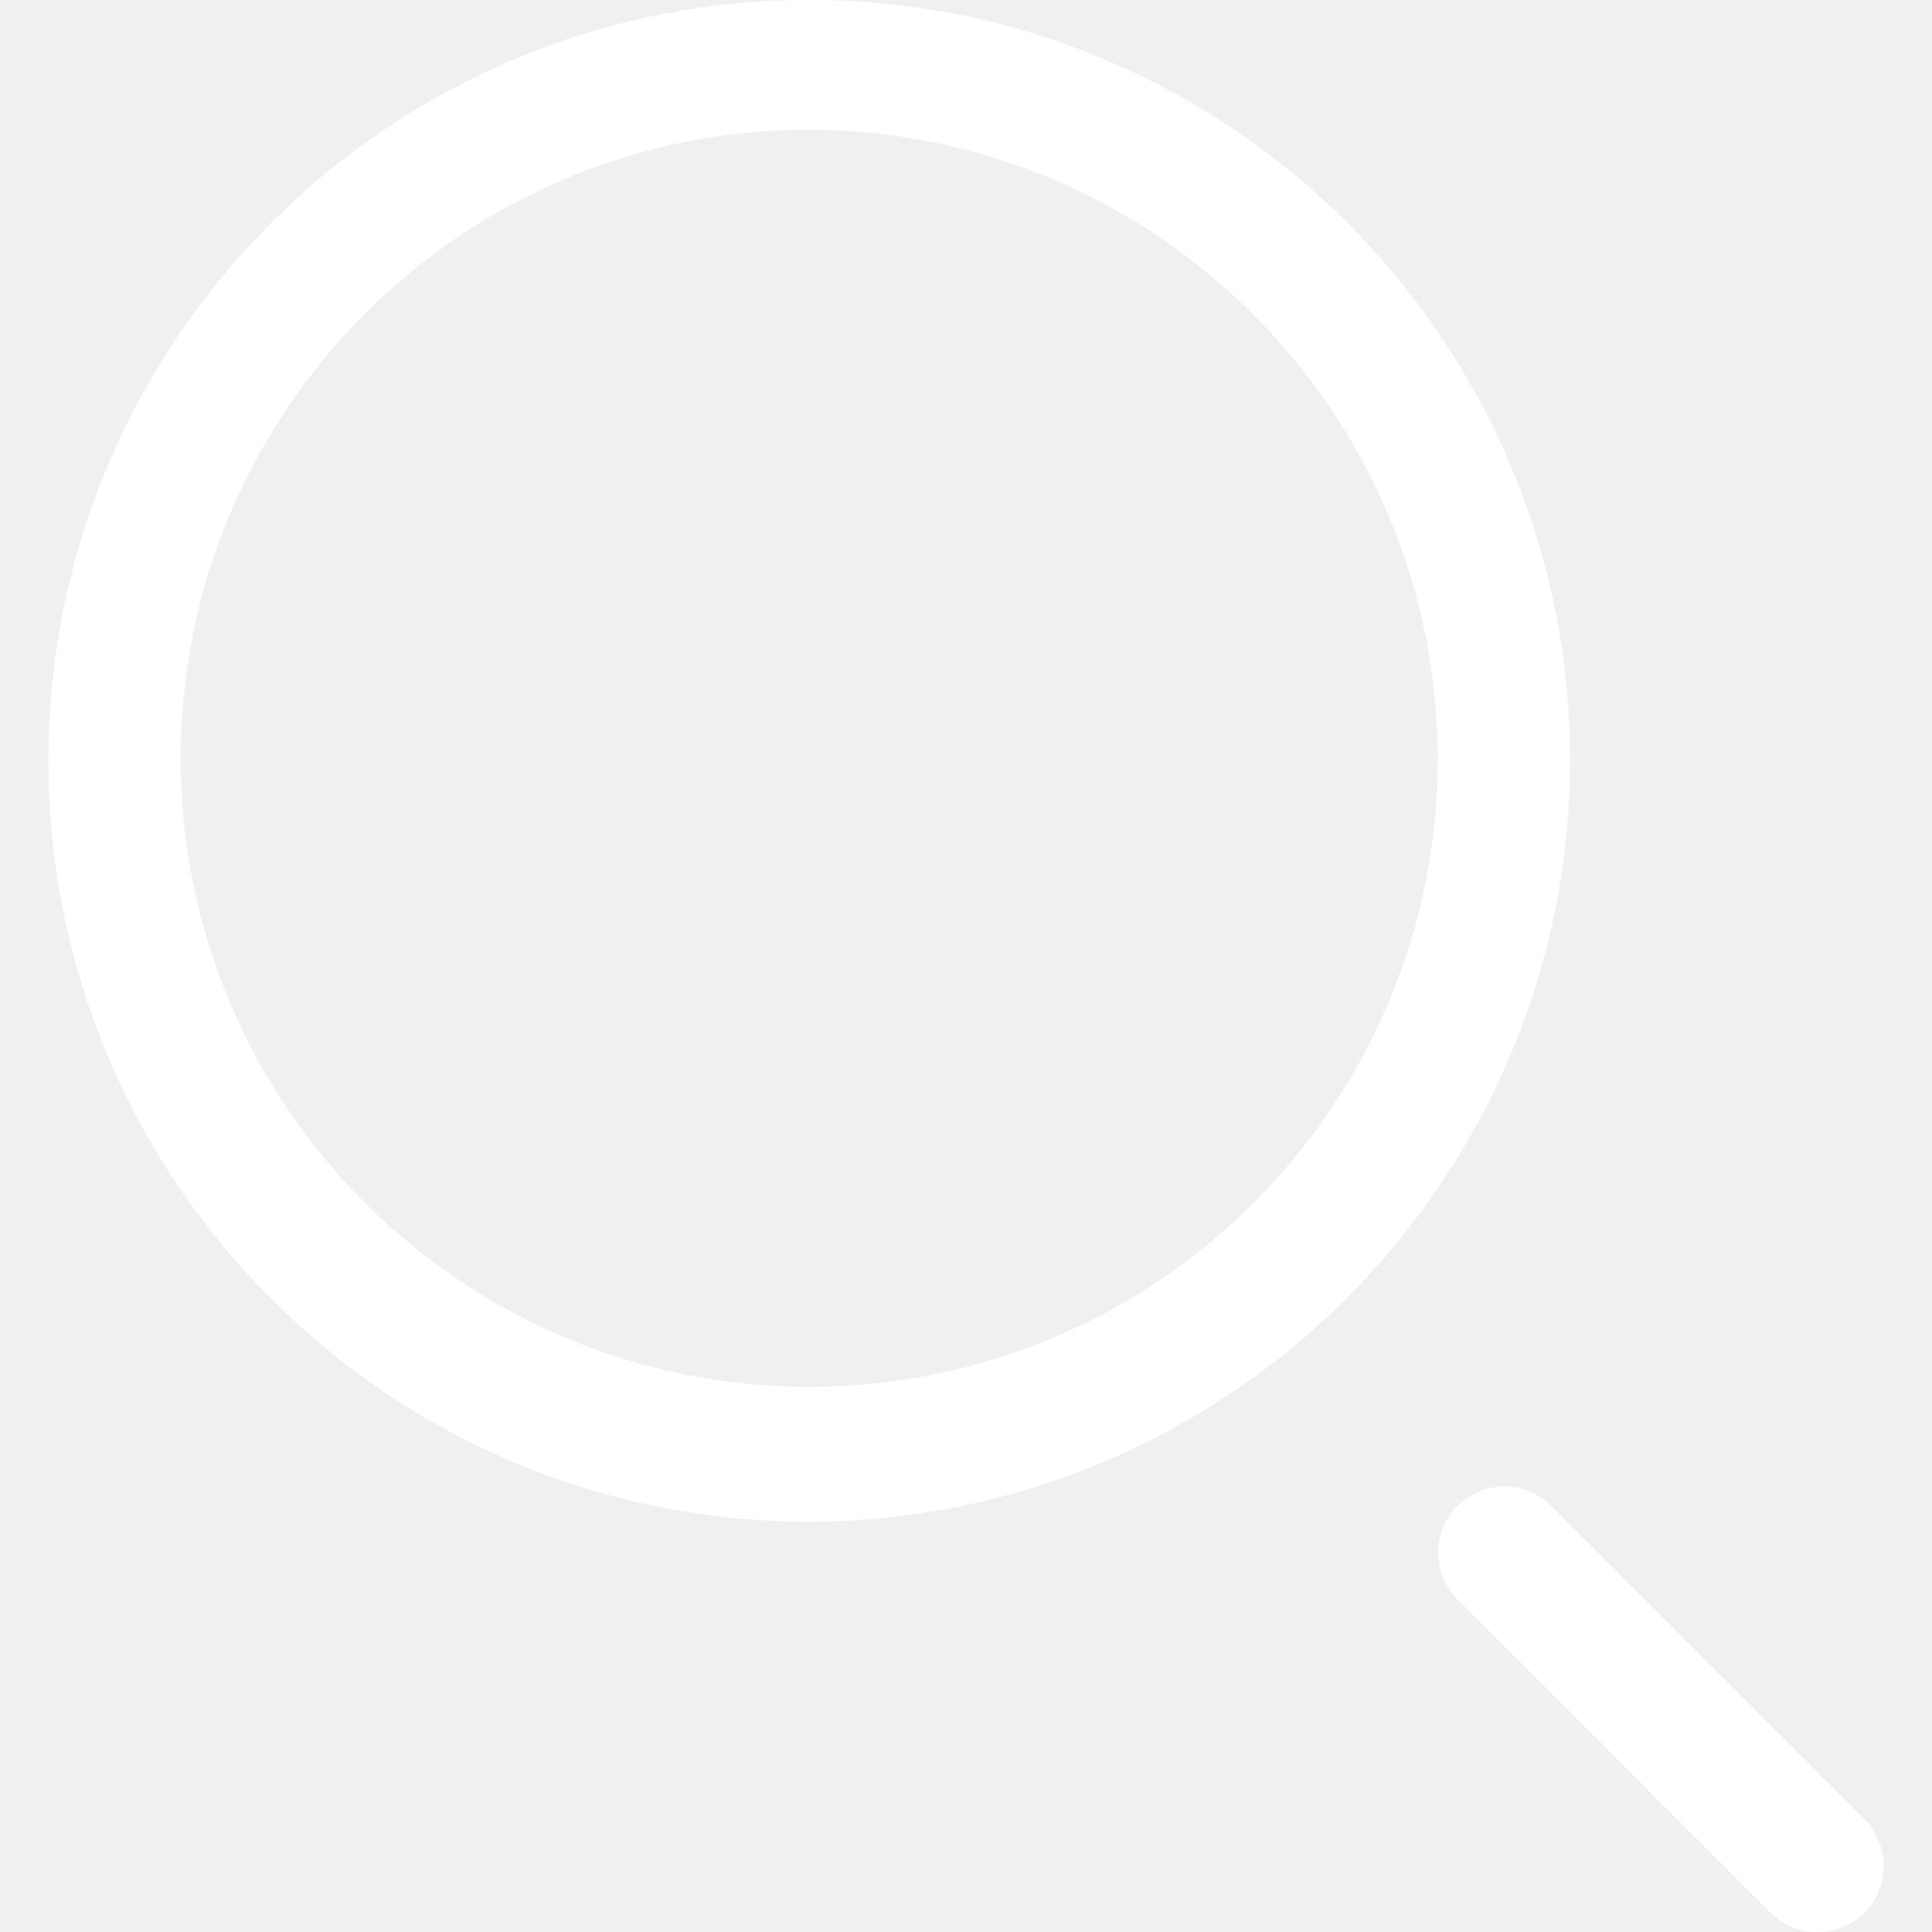
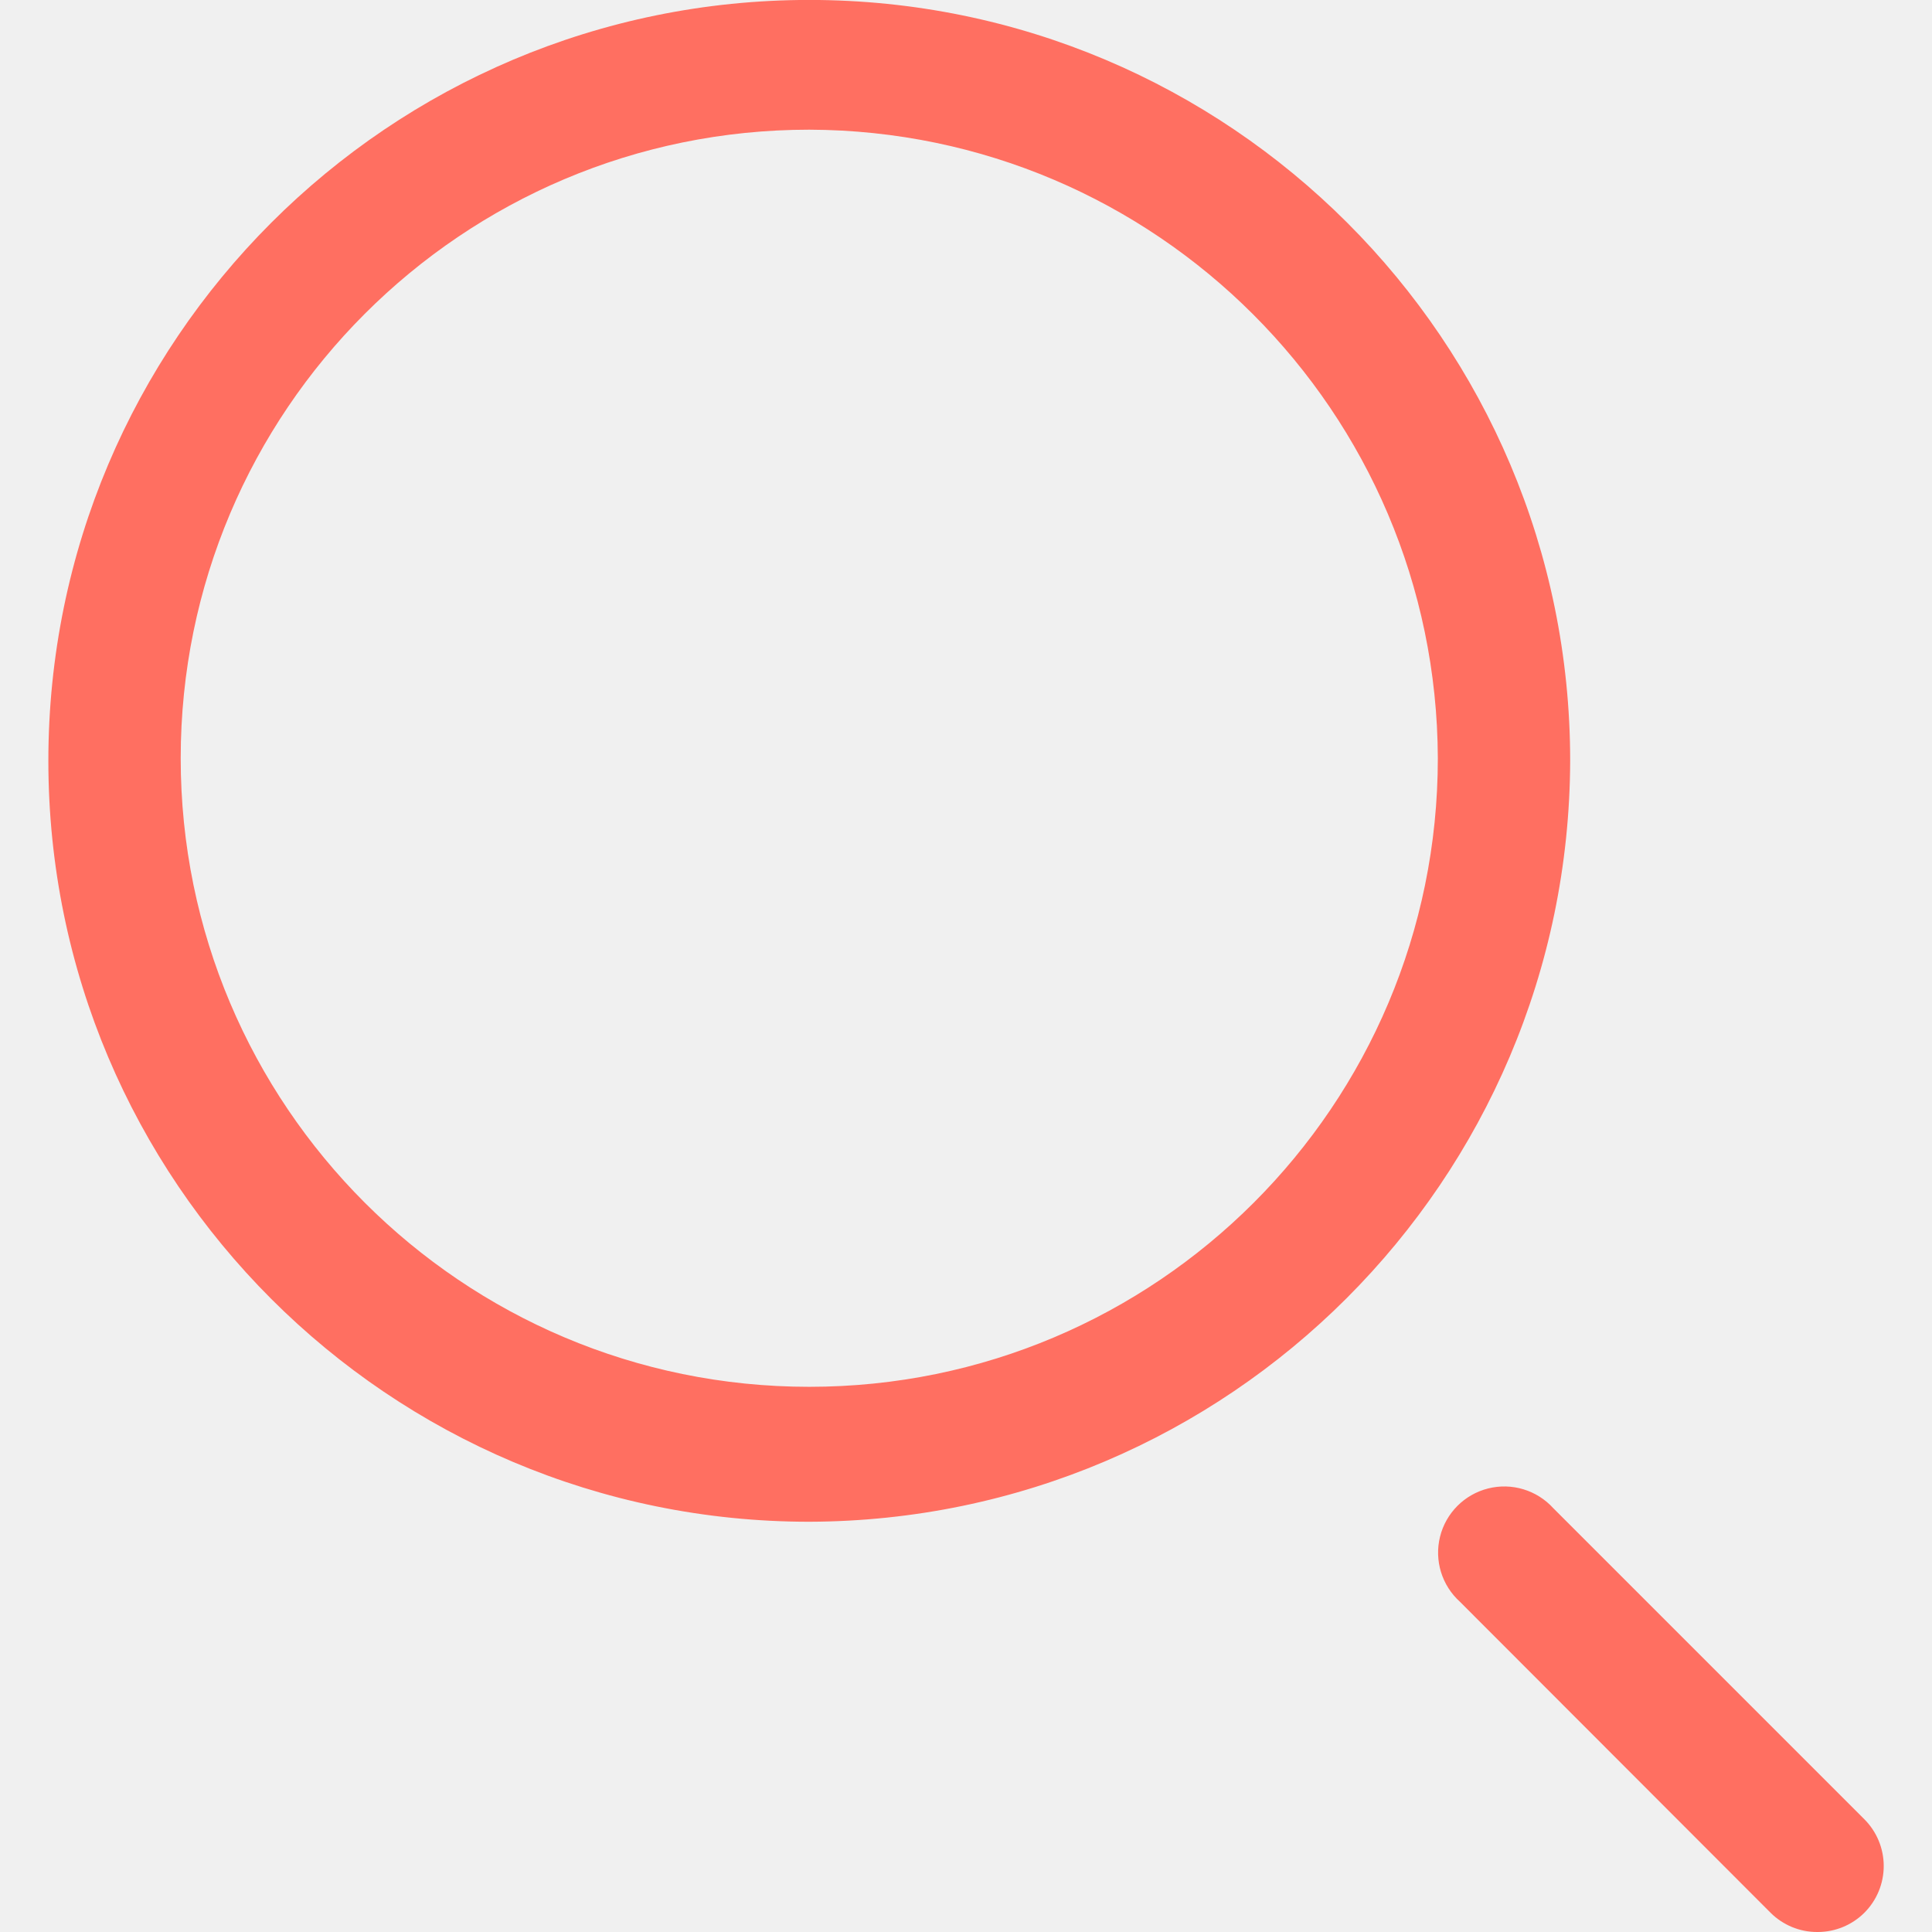
- <svg xmlns="http://www.w3.org/2000/svg" name="icon_search" class="MRTN__sc-ilqw08-5 jBFDyQ" fill="#ffffff" width="32" height="32" viewBox="0 0 32 32">
+ <svg xmlns="http://www.w3.org/2000/svg" name="icon_search" class="MRTN__sc-ilqw08-5 jBFDyQ" fill="#ff6f61" width="16" height="16" viewBox="0 0 32 32">
  <path d="M13.404 25.205c-6.96 0-12.603-5.642-12.603-12.603S6.443-.001 13.404-.001c6.96 0 12.603 5.642 12.603 12.603-.022 6.952-5.651 12.581-12.601 12.603h-.002zm0-23.057c-5.75 0-10.411 4.661-10.411 10.411S7.654 22.97 13.404 22.97s10.411-4.661 10.411-10.411c-.019-5.742-4.669-10.392-10.409-10.411h-.002zM30.105 32h-.006a1.09 1.09 0 0 1-.772-.318l-5.145-5.151a1.096 1.096 0 1 1 1.545-1.551l.001.001 5.151 5.151a1.095 1.095 0 0 1 0 1.55 1.095 1.095 0 0 1-.772.318h-.001z" />
</svg>
